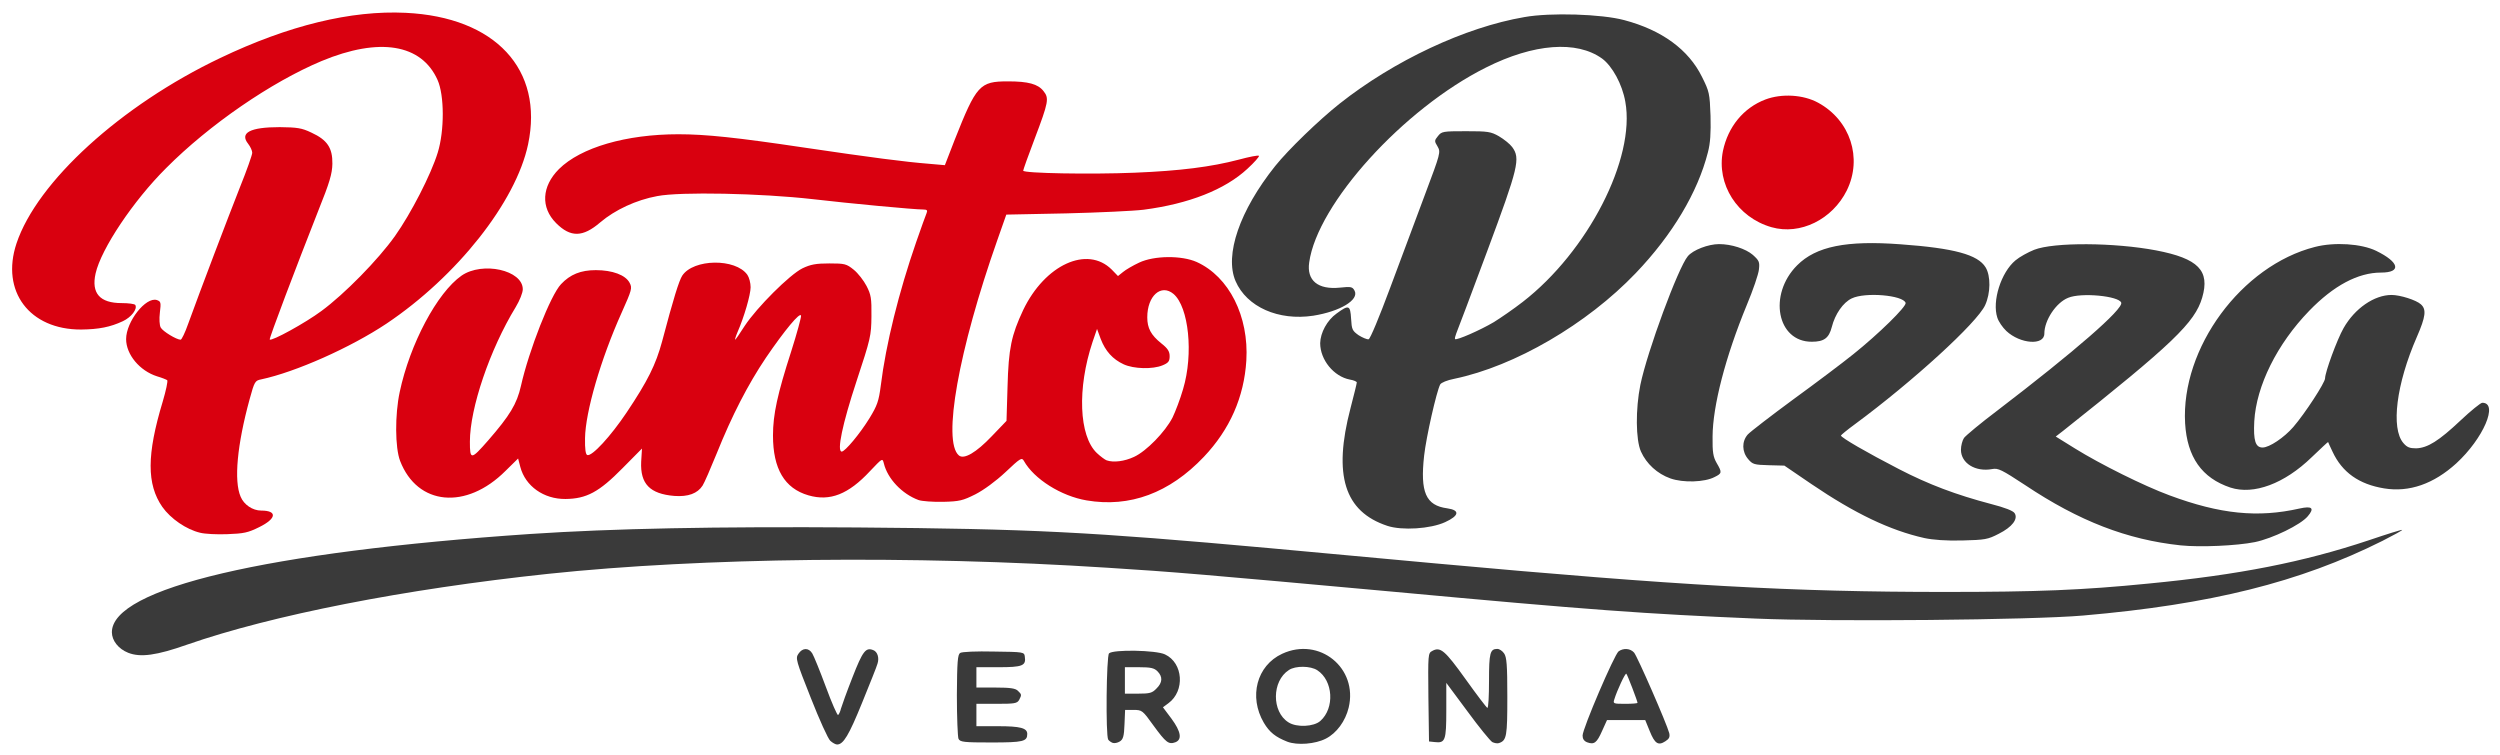
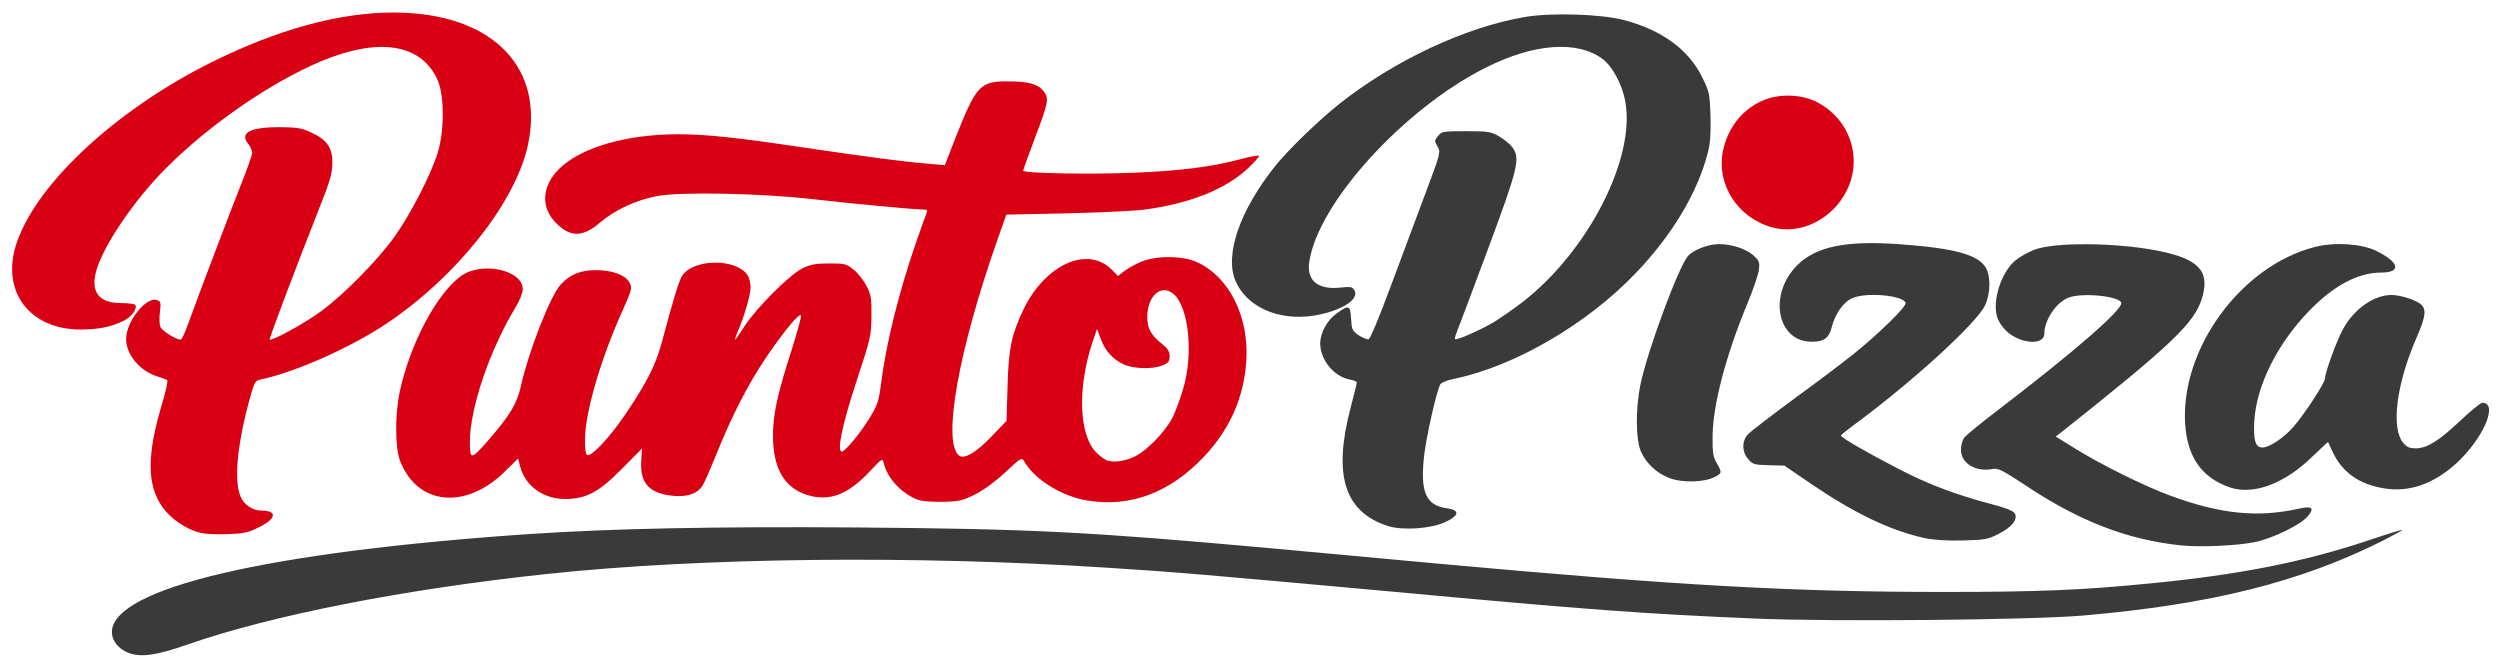
- <svg xmlns="http://www.w3.org/2000/svg" viewBox="0 0 1229 371" role="img" aria-label="Punto Pizza Verona">
-   <path fill="#D9000F" d="M98.4 261.9C91.6 260.3 83.9 255 79.8 249.2C72.1 238.1 72.1 223.5 80 197.4C81.6 192 82.6 187.3 82.2 186.9C81.8 186.6 79.6 185.7 77.2 185C68.7 182.3 62 174.3 62 166.7C62 158.1 71.7 145.8 77.1 147.5C79.1 148.2 79.2 148.7 78.6 153.6C78.2 156.8 78.4 159.9 79 161C80 162.9 86.8 167 88.8 167C89.3 167 91 163.5 92.5 159.2C98.4 142.9 112.1 106.9 117.9 92.2C121.3 83.8 124 76.1 124 75.1C124 74.1 123.1 72.1 122 70.7C117.7 65.3 122.9 62.5 137.5 62.5C146.1 62.6 148.3 62.9 153.1 65.2C160.9 68.8 163.5 72.7 163.4 80.5C163.3 85.4 162.1 89.6 156.5 103.5C145.5 131.4 132.2 166.5 132.6 166.9C133.5 167.9 150.2 158.7 158 152.9C169.3 144.6 185.9 127.7 194.2 116C202 105 211.9 85.8 215.2 75C218.5 64.3 218.5 46.9 215.1 39.3C207.2 21.6 186.5 18.2 158.1 30C133.3 40.4 102.9 61.3 81.7 82.6C65.5 98.7 49.7 122.4 47 134.4C44.8 144.2 49.1 149 59.8 149C63.2 149 66.1 149.4 66.5 149.9C67.7 151.9 64.5 156 60.4 157.9C54.2 160.8 48.6 161.9 39.9 162C14.5 162.1 0.3 143.2 8.1 119.7C18.2 89.4 59.4 51.8 108.3 28.5C141.8 12.5 172.6 5 199.4 6.3C243.5 8.4 267.4 34.1 259.6 71C253.6 99.3 224.6 135.9 190 159.1C172.3 170.9 145.3 182.9 128.4 186.5C125.4 187.1 125.1 187.5 122.7 196.3C116.6 218.6 114.9 236.4 118.3 244.2C119.9 248.1 124.2 251 128.4 251C136.4 251 136 254.9 127.5 259.1C121.9 261.9 119.8 262.3 111.7 262.6C106.7 262.8 100.7 262.5 98.4 261.9ZM451.5 245.8C443.4 242.8 436.3 235.3 434.5 227.8C433.8 225.1 433.8 225.2 427.7 231.6C417.1 243 408 246.6 397.4 243.5C385.7 240.1 380 230.5 380 214.1C380 203.7 382.2 193.7 389 172.6C391.8 163.8 393.9 156 393.8 155.2C393.4 153.1 385.7 162.4 376.5 175.9C367.7 189 359.8 204.3 352.3 223C349.3 230.4 346.2 237.5 345.4 238.7C342.9 242.6 338.3 244.3 331.5 243.8C319.5 242.8 314.7 237.9 315.2 227L315.6 220.5L306 230.2C294.5 241.9 288.3 245.2 278 245.3C267.3 245.4 258.3 239 255.8 229.6L254.7 225.4L248.5 231.5C229.2 250.8 205.2 248.6 196.7 226.6C194.2 220.1 194.1 203.9 196.5 192.7C201.5 169.1 214.9 143.9 226.9 135.5C237.2 128.4 257 132.8 257 142.2C257 143.9 255.5 147.7 253.5 151C240.8 171.8 231 200.7 231 217.1C231 226.2 231.5 226.2 240 216.5C250.6 204.3 254.1 198.6 256.1 189.7C260 172.3 270.7 145 275.8 139.7C280.3 134.9 285.5 132.8 292.9 132.8C301.1 132.8 307.5 135.2 309.5 139C310.9 141.6 310.6 142.5 305.6 153.7C295.3 176.6 287.8 202.5 287.6 215.4C287.5 220.8 287.9 223.4 288.7 223.7C291 224.5 300.2 214.5 308.1 202.7C318.4 187.3 322.4 179.3 325.5 167.8C331.1 146.6 333.8 138 335.4 135.5C340.9 127.2 361.6 126.9 367.4 135.1C368.3 136.4 369 139.1 369 141.2C369 144.9 365.8 155.9 362.6 163.2C361.7 165.3 361.2 167 361.4 167C361.6 167 363.7 164 366.1 160.2C372.1 151.1 388.2 135 394.5 131.9C398.5 130 401.1 129.5 407.7 129.5C415.3 129.5 416.1 129.7 419.7 132.6C421.8 134.3 424.6 137.9 426 140.6C428.2 144.9 428.5 146.6 428.4 155.5C428.3 165.1 428 166.4 421.1 187.3C414.1 208.5 411.3 222 413.8 222C415.4 222 422.7 213.3 427.5 205.5C431.2 199.4 432 197.3 433 189.5C435.5 169.2 441.9 143.5 450.4 119C452.8 112.1 455.1 105.7 455.5 104.8C456.1 103.4 455.7 103 453.9 103C449.4 103 417.5 100 399.5 97.9C374 95 334.4 94.2 323.1 96.4C312.7 98.3 302.3 103.2 295.1 109.3C286.5 116.7 280.5 116.8 273.4 109.7C265.7 102 266.3 91.6 274.8 83.1C285.5 72.5 307.8 66 333.5 66C346.9 66 362.2 67.6 395 72.5C428.8 77.5 445.1 79.6 456.5 80.5L464.5 81.2L469.3 68.8C480 41.8 481.6 40 495.5 40C505.5 40 510.3 41.3 513 44.8C515.8 48.3 515.5 50.1 508.6 68.3C505.5 76.4 503 83.5 503 83.9C503 85.2 536.2 85.8 557.8 84.9C580.2 84 595.6 82 608.9 78.5C614.1 77.1 618.6 76.2 618.9 76.6C619.2 76.9 616.7 79.8 613.2 83C602.2 93.2 584.5 100.2 562.2 103.1C557.4 103.7 540.3 104.5 524.1 104.9L494.7 105.5L490.3 118C471.2 172.2 463.2 217.1 471.4 223.9C473.9 226 479.9 222.5 487.6 214.4L494.8 206.9L495.3 190.2C495.8 171.2 497.2 164.8 503 152.4C513.7 130.1 534.5 120.6 546.5 132.5L549.6 135.7L552.1 133.7C553.4 132.6 557 130.5 560 129.1C567.4 125.6 580.9 125.5 588.3 128.8C604.2 136 614 155.5 612.7 177.2C611.6 195.2 604.6 211.1 591.8 224.6C574.9 242.4 555.4 249.6 534.2 246C521.7 243.9 508.3 235.5 503.3 226.5C502.3 224.8 501.6 225.2 494.3 232.1C489.5 236.6 483.6 240.9 479.5 243C473.3 246.1 471.7 246.5 463.6 246.7C458.6 246.8 453.1 246.4 451.5 245.8ZM557.5 224.6C563.6 221.8 572.8 212.3 576.4 205.3C577.8 202.4 580.2 196.2 581.6 191.3C586.8 174 584.4 150.9 576.9 144.5C570.8 139.4 564 145.4 564 156C564 161.3 565.8 164.7 570.9 168.8C574.1 171.3 575 172.8 575 175.1C575 177.6 574.4 178.4 571.5 179.6C566.7 181.6 557.4 181.4 552.4 179.1C547 176.6 543.4 172.6 541.1 166.6L539.3 161.7L537.1 168.1C529.5 190.9 530.4 214.3 539.2 222.7C541 224.4 543.2 226 544 226.3C547.4 227.5 552.8 226.8 557.5 224.6ZM870.9 111.7C854.1 106.9 843.7 90.6 847 74.2C849.5 62.3 857.1 53 867.9 48.9C875.9 45.9 886.5 46.5 893.8 50.5C909.6 59.1 915.7 77.7 907.9 93.6C900.8 107.9 885 115.7 870.9 111.7Z" />
+ <svg xmlns="http://www.w3.org/2000/svg" viewBox="0 0 1229 322" role="img" aria-label="Punto Pizza">
+   <path fill="#DA0014" d="M98.4 261.9C91.6 260.3 83.9 255 79.8 249.2C72.1 238.1 72.1 223.5 80 197.4C81.6 192 82.6 187.3 82.2 186.9C81.8 186.6 79.6 185.7 77.2 185C68.7 182.3 62 174.3 62 166.7C62 158.1 71.7 145.8 77.1 147.5C79.1 148.2 79.2 148.7 78.6 153.6C78.2 156.8 78.4 159.9 79 161C80 162.9 86.8 167 88.8 167C89.3 167 91 163.5 92.5 159.2C98.4 142.9 112.1 106.9 117.9 92.2C121.3 83.8 124 76.1 124 75.1C124 74.1 123.1 72.1 122 70.7C117.7 65.3 122.9 62.5 137.5 62.5C146.1 62.6 148.3 62.9 153.1 65.2C160.9 68.8 163.5 72.7 163.4 80.5C163.3 85.4 162.1 89.6 156.5 103.5C145.5 131.4 132.2 166.5 132.6 166.9C133.5 167.9 150.2 158.7 158 152.9C169.3 144.6 185.9 127.7 194.2 116C202 105 211.9 85.8 215.2 75C218.5 64.3 218.5 46.9 215.1 39.3C207.2 21.6 186.5 18.2 158.1 30C133.3 40.4 102.9 61.3 81.7 82.6C65.5 98.7 49.7 122.4 47 134.4C44.8 144.2 49.1 149 59.8 149C63.2 149 66.1 149.4 66.5 149.9C67.7 151.9 64.5 156 60.4 157.9C54.2 160.8 48.6 161.9 39.9 162C14.5 162.1 0.3 143.2 8.1 119.7C18.2 89.4 59.4 51.8 108.3 28.5C141.8 12.5 172.6 5 199.4 6.3C243.5 8.4 267.4 34.1 259.6 71C253.6 99.3 224.6 135.9 190 159.1C172.3 170.9 145.3 182.9 128.4 186.5C125.4 187.1 125.1 187.5 122.7 196.3C116.6 218.6 114.9 236.4 118.3 244.2C119.9 248.1 124.2 251 128.4 251C136.4 251 136 254.9 127.5 259.1C121.9 261.9 119.8 262.3 111.7 262.6C106.7 262.8 100.7 262.5 98.4 261.9ZM451.5 245.8C443.4 242.8 436.3 235.3 434.5 227.8C433.8 225.1 433.8 225.2 427.7 231.6C417.1 243 408 246.6 397.4 243.5C385.7 240.1 380 230.5 380 214.1C380 203.7 382.2 193.7 389 172.6C391.8 163.8 393.9 156 393.8 155.2C393.4 153.1 385.7 162.4 376.5 175.9C367.7 189 359.8 204.3 352.3 223C349.3 230.4 346.2 237.5 345.4 238.7C342.9 242.6 338.3 244.3 331.5 243.8C319.5 242.8 314.7 237.9 315.2 227L315.6 220.5L306 230.2C294.5 241.9 288.3 245.2 278 245.3C267.3 245.4 258.3 239 255.8 229.6L254.7 225.4L248.5 231.5C229.2 250.8 205.2 248.6 196.7 226.6C194.2 220.1 194.1 203.9 196.5 192.7C201.5 169.1 214.9 143.9 226.9 135.5C237.2 128.4 257 132.8 257 142.2C257 143.9 255.5 147.7 253.5 151C240.8 171.8 231 200.7 231 217.1C231 226.2 231.5 226.2 240 216.5C250.6 204.3 254.1 198.6 256.1 189.7C260 172.3 270.7 145 275.8 139.7C280.3 134.9 285.5 132.8 292.9 132.8C301.1 132.8 307.5 135.2 309.5 139C310.9 141.6 310.6 142.5 305.6 153.7C295.3 176.6 287.8 202.5 287.6 215.4C287.5 220.8 287.9 223.4 288.7 223.7C291 224.5 300.2 214.5 308.1 202.7C318.4 187.3 322.4 179.3 325.5 167.8C331.1 146.6 333.8 138 335.4 135.5C340.9 127.2 361.6 126.9 367.4 135.1C368.3 136.4 369 139.1 369 141.2C369 144.9 365.8 155.9 362.6 163.2C361.7 165.3 361.2 167 361.4 167C361.6 167 363.7 164 366.1 160.2C372.1 151.1 388.2 135 394.5 131.9C398.5 130 401.1 129.5 407.7 129.5C415.3 129.5 416.1 129.7 419.7 132.6C421.8 134.3 424.6 137.9 426 140.6C428.2 144.9 428.5 146.6 428.4 155.5C428.3 165.1 428 166.4 421.1 187.3C414.1 208.5 411.3 222 413.8 222C415.4 222 422.7 213.3 427.5 205.5C431.2 199.4 432 197.3 433 189.5C435.5 169.2 441.9 143.5 450.4 119C452.8 112.1 455.1 105.7 455.5 104.8C456.1 103.4 455.7 103 453.9 103C449.4 103 417.5 100 399.5 97.9C374 95 334.4 94.2 323.1 96.4C312.7 98.3 302.3 103.2 295.1 109.3C286.5 116.7 280.5 116.8 273.4 109.7C265.7 102 266.3 91.6 274.8 83.1C285.5 72.5 307.8 66 333.5 66C346.9 66 362.2 67.6 395 72.5C428.8 77.5 445.1 79.6 456.5 80.5L464.5 81.2L469.3 68.8C480 41.8 481.6 40 495.5 40C505.5 40 510.3 41.3 513 44.8C515.8 48.3 515.5 50.1 508.6 68.3C505.5 76.4 503 83.5 503 83.9C503 85.2 536.2 85.8 557.8 84.9C580.2 84 595.6 82 608.9 78.5C614.1 77.1 618.6 76.2 618.9 76.6C619.2 76.9 616.7 79.8 613.2 83C602.2 93.2 584.5 100.2 562.2 103.1C557.4 103.7 540.3 104.5 524.1 104.9L494.7 105.5L490.3 118C471.2 172.2 463.2 217.1 471.4 223.9C473.9 226 479.9 222.5 487.6 214.4L494.8 206.9L495.3 190.2C495.8 171.2 497.2 164.8 503 152.4C513.7 130.1 534.5 120.6 546.5 132.5L549.6 135.7L552.1 133.7C553.4 132.6 557 130.5 560 129.1C567.4 125.6 580.9 125.5 588.3 128.8C604.2 136 614 155.5 612.7 177.2C611.6 195.2 604.6 211.1 591.8 224.6C574.9 242.4 555.4 249.6 534.2 246C521.7 243.9 508.3 235.5 503.3 226.5C502.3 224.8 501.6 225.2 494.3 232.1C489.5 236.6 483.6 240.9 479.5 243C473.3 246.1 471.7 246.5 463.6 246.7C458.6 246.8 453.1 246.4 451.5 245.8ZM557.5 224.6C563.6 221.8 572.8 212.3 576.4 205.3C577.8 202.4 580.2 196.2 581.6 191.3C586.8 174 584.4 150.9 576.9 144.5C570.8 139.4 564 145.4 564 156C564 161.3 565.8 164.7 570.9 168.8C574.1 171.3 575 172.8 575 175.1C575 177.6 574.4 178.4 571.5 179.6C566.7 181.6 557.4 181.4 552.4 179.1C547 176.6 543.4 172.6 541.1 166.6L539.3 161.7L537.1 168.1C529.5 190.9 530.4 214.3 539.2 222.7C541 224.4 543.2 226 544 226.3C547.4 227.5 552.8 226.8 557.5 224.6ZM870.9 111.7C854.1 106.9 843.7 90.6 847 74.2C849.5 62.3 857.1 53 867.9 48.9C875.9 45.9 886.5 46.5 893.8 50.5C909.6 59.1 915.7 77.7 907.9 93.6C900.8 107.9 885 115.7 870.9 111.7Z" />
  <path fill="#3A3A3A" d="M63 320.9C58.2 319 55 314.9 55 310.8C55 289.2 131.2 271.3 260.7 262.5C301.5 259.8 351.3 258.8 421.5 259.3C507.2 260 534.8 261.4 624.5 269.5C645.4 271.4 682.1 274.8 706 277C825.5 287.9 881 291 956 291C1001.7 291 1023.8 290.1 1056 286.9C1100.7 282.6 1132.4 276.3 1164.5 265.6C1173.3 262.6 1180.7 260.3 1180.9 260.5C1181.1 260.7 1176.7 263.1 1171.2 265.9C1130.7 286.2 1086.6 297.2 1024 302.6C998.8 304.8 901.1 305.7 863.3 304.1C808.6 301.8 781.2 299.8 685 290.9C592.7 282.5 576.5 281.1 544.5 279.1C448.4 272.9 345.2 274.1 269.5 282.1C198.8 289.6 133.7 302.4 92 316.9C77 322.2 69 323.3 63 320.9ZM1072 268.1C1045.7 265.3 1022.1 256.2 995.6 238.5C984 230.9 982.3 230 979.3 230.6C971.1 232.1 964 227.7 964 221.1C964 219.1 964.7 216.5 965.5 215.3C966.4 214.1 973.7 208 981.8 201.9C1020 172.7 1043.8 152 1042.8 148.8C1041.7 145.5 1023.1 143.7 1016.7 146.4C1010.7 148.8 1005 157.5 1005 164C1005 170 993.1 169.1 986.3 162.7C984.5 161 982.5 158.1 981.9 156.2C979.2 148.1 983.7 133.9 990.8 128C992.8 126.3 997 124 1000 122.8C1009.7 119 1039.5 119.2 1060 123.1C1080.7 127.1 1086.5 133 1082.6 146.3C1079 158.6 1068 169.1 1014.1 211.9L1010.6 214.6L1020.1 220.5C1032.5 228.2 1054 238.9 1066.5 243.5C1091.5 252.8 1110 254.6 1130.4 250C1136.7 248.6 1137.9 249.8 1134.5 253.8C1131 258 1117.2 264.7 1108.5 266.5C1099.5 268.3 1081.6 269.1 1072 268.1ZM946 264.5C929.1 260.7 911.9 252.5 890.4 237.9L877.2 228.9L869.5 228.7C862.4 228.5 861.6 228.3 859.4 225.7C856.3 222.1 856.2 217 859.2 213.6C860.5 212.2 870.5 204.5 881.5 196.4C892.5 188.4 905.8 178.4 911 174.2C923.4 164.3 937.4 150.6 936.8 148.9C935.6 145.1 916.9 143.5 910.3 146.7C906.1 148.7 902.1 154.4 900.5 160.8C899.1 166.2 896.7 168 890.7 168C873.6 168.1 869.1 144.8 883.5 130.4C892.8 121.1 907.7 118.1 934.4 120.1C960.7 122 972.3 125.2 976.1 131.4C978.7 135.6 978.6 144.1 975.9 150C972 158.6 940.4 187.5 911.8 208.6C908.1 211.3 905.1 213.8 905 214.1C905 215.1 917.8 222.5 933.5 230.6C948.2 238.2 961.5 243.2 978.9 247.8C985.5 249.5 989.7 251.1 990.4 252.3C992.2 255.1 989.2 259.1 982.6 262.4C977.2 265.2 975.9 265.4 964.7 265.7C956.7 265.9 950.2 265.4 946 264.5ZM682 258.5C660.9 251.5 655.3 233.6 663.9 200.7C665.6 194.2 667 188.5 667 188C667 187.6 665.5 186.9 663.6 186.6C655.7 185.1 649 176.9 649 168.7C649.1 163.6 652.4 157.4 657.1 154.1C663.1 149.7 663.8 150 664.2 156.7C664.5 162 664.8 162.6 667.9 164.8C669.8 166 672 166.9 672.8 166.8C673.6 166.6 678 156 683.4 141.5C688.5 127.8 696.2 107.1 700.5 95.7C708.2 75.2 708.3 74.8 706.7 72C705.1 69.4 705.1 69.1 706.9 66.9C708.7 64.6 709.4 64.5 720.7 64.5C731.4 64.5 732.9 64.7 736.9 67C739.3 68.4 742.3 70.8 743.4 72.3C747.5 77.9 746.5 82.1 731.1 123.5C723.3 144.4 716.5 162.6 715.9 163.9C715.4 165.2 715.1 166.4 715.3 166.7C716.1 167.4 727.7 162.3 734.3 158.4C737.7 156.3 744.1 151.9 748.6 148.4C780.6 123.6 804.1 77.9 799 50C797.5 41.4 792.6 32.5 787.6 28.8C775.1 19.8 754 21.4 730.5 33.2C689.9 53.5 647.6 100.2 643.6 129C642.3 137.9 647.9 142.5 658.7 141.4C664.2 140.8 664.9 141 665.9 142.9C668.3 147.4 658.8 153.1 645.6 155.2C628.5 157.8 612.9 150.9 607.4 138.2C601.9 125.4 609.4 103.5 626.9 81.6C633.3 73.6 648.4 59 658.5 51C685.3 29.8 720.2 13.4 749.4 8.4C762.2 6.1 787.4 6.9 798.5 9.9C817 14.8 830.1 24.4 836.7 37.8C840.3 45 840.5 45.9 840.9 57C841.1 65.4 840.8 70.4 839.6 74.9C834.6 94.6 822.1 115.5 804.1 134.3C780.1 159.4 744.7 180 715 186.2C711.4 186.9 708.5 188.1 708 189C706.2 192.4 701.1 214.9 700.1 224C698.1 242 700.9 248.5 711.5 249.9C717.8 250.8 717.4 253.5 710.4 256.7C703.2 260 689.2 260.9 682 258.5ZM1096.5 239.7C1082.4 235 1075.2 224.7 1074.2 208.1C1072.1 171.1 1101.9 130.6 1138 121.4C1147.7 118.9 1160.9 119.8 1168.1 123.3C1179.6 128.9 1180.7 134 1170.5 134C1159.2 134 1147.2 140.4 1135.2 152.8C1119.4 169.1 1109.2 189.7 1108.2 207.1C1107.7 216.7 1108.8 220 1112.3 220C1115.6 220 1122.9 215.1 1127.4 209.9C1133.1 203.3 1143 188.1 1143 186C1143 183 1148.9 166.9 1152.1 161.3C1157.6 151.6 1167.2 145 1175.7 145C1179.9 145 1187.8 147.5 1190.1 149.6C1192.9 152.1 1192.5 155.6 1188.1 165.7C1178 188.8 1175.3 210.6 1181.5 217.8C1183.3 219.9 1184.6 220.4 1187.8 220.4C1193.4 220.2 1198.9 216.8 1209.7 206.6C1214.7 201.9 1219.5 198 1220.3 198C1228.4 198 1220.8 215.6 1207.5 227.8C1196.4 237.9 1184.4 242.1 1172.1 240.1C1159.7 238.1 1151.4 232.2 1146.7 222.1C1145.5 219.6 1144.5 217.4 1144.5 217.3C1144.4 217.2 1140.8 220.6 1136.4 224.8C1123 237.8 1107.9 243.4 1096.5 239.7ZM821.2 235.2C814.7 232.9 809.4 228 806.7 222C804.1 216.2 804 201.1 806.4 189.2C809.8 172.7 825 131.6 829.7 126C832.2 122.9 839.8 120 845.1 120C851.2 120 858.2 122.3 861.7 125.3C864.8 128.1 865.1 128.8 864.7 132.4C864.5 134.7 861.8 142.6 858.7 150C848.2 175.5 842 199.5 841.9 214.6C841.8 222.4 842.2 224.6 843.9 227.6C846.6 232.2 846.6 232.7 842.9 234.5C838 237.1 827.4 237.4 821.2 235.2Z" />
-   <path fill="#3A3A3A" d="M408.2 364.2C407.1 363.3 402.8 353.8 398.6 343.1C391.3 324.7 391 323.6 392.5 321.4C394.5 318.4 397.5 318.3 399.3 321.2C400.1 322.5 403.1 329.9 406 337.7C408.9 345.6 411.6 351.7 412 351.5C412.4 351.2 413.1 349.8 413.4 348.4C413.8 347 416.3 340 419.1 332.9C424.1 320.1 425.6 318.1 429.3 319.6C431.4 320.4 432.3 323.4 431.4 326.2C431.1 327.5 427.6 336.1 423.8 345.5C417.3 361.5 414.6 366 411.5 366C410.8 366 409.3 365.2 408.2 364.2ZM547 365.2C546.2 364.9 545.2 364.2 544.8 363.6C543.5 361.6 543.9 322.5 545.2 321.2C547.2 319.2 568.4 319.6 572.7 321.7C581.7 325.9 582.6 339.7 574.4 345.7L571.7 347.7L575.9 353.3C580.6 359.7 581.2 363.6 577.8 364.9C574.5 366.1 573.2 365.1 567 356.6C561.7 349.2 561.4 349 557.3 349L553.1 349L552.8 356.1C552.6 362 552.1 363.5 550.5 364.5C549.4 365.2 547.8 365.5 547 365.2ZM632.8 364.6C627 362.3 624.1 360 621.3 355.3C613.8 342.5 617.8 327.2 630.3 321.4C648.6 312.9 667.7 328.4 663 347.9C661.4 354.5 657.1 360.4 651.8 363.1C646.6 365.8 637.7 366.5 632.8 364.6ZM733.6 364.8C732.6 364.2 727.1 357.5 721.4 349.7L711 335.7L711 349.2C711 364.1 710.5 365.4 705.3 364.8L702.5 364.5L702.2 342.8C702 321.6 702 321.1 704.1 320C708.1 317.8 710.3 319.7 720.5 333.9C726 341.6 730.8 347.9 731.2 348C731.7 348 732 342 732 334.7C732 321 732.5 319 736.1 319C737.1 319 738.6 320 739.4 321.2C740.7 323 741 326.9 741 342.5C741 362 740.7 364 736.9 365.3C736.1 365.6 734.6 365.3 733.6 364.8ZM780.2 364.9C778.7 364.3 778 363.2 778 361.6C778 358.2 793.6 321.8 795.7 320.2C798.1 318.5 801.4 318.7 803.3 320.8C804.9 322.6 819.4 355.8 820.6 360.4C821 362.3 820.6 363.2 818.7 364.4C815.2 366.7 813.5 365.6 811 359.4L808.8 354L799.4 354L790 354L787.6 359.3C785 365.2 783.7 366.2 780.2 364.9ZM471.2 363.2C470.8 362.3 470.4 352.6 470.4 341.7C470.5 325.3 470.8 321.8 472 321C472.8 320.4 480.1 320.1 488.5 320.3C503.3 320.5 503.5 320.5 503.8 322.8C504.5 327.3 502.6 328 490.9 328L480 328L480 333L480 338L489.4 338C496.7 338 499.2 338.4 500.4 339.6C502.3 341.4 502.3 341.6 501 344.1C500 345.8 498.8 346 490 346L480 346L480 351.5L480 357L490.6 357C501.6 357 505 357.9 505 360.8C505 364.5 503.1 365 487.3 365C473.8 365 472 364.8 471.2 363.2ZM649.1 354.4C656.2 348.1 655.4 334.6 647.6 329.5C644.3 327.3 636.8 327.2 633.6 329.4C625.2 334.8 625.1 349.9 633.4 355.1C637.4 357.7 645.9 357.3 649.1 354.4ZM805 345.5C805 344.7 800 331.6 799.5 331.2C799 330.7 794.9 339.5 793.6 343.8C792.9 345.9 793.1 346 798.9 346C802.3 346 805 345.8 805 345.5ZM568.5 338.5C571.5 335.6 571.7 332.7 569 330C567.4 328.4 565.7 328 560 328L553 328L553 334.5L553 341L559.5 341C565.2 341 566.4 340.7 568.5 338.5Z" />
</svg>
